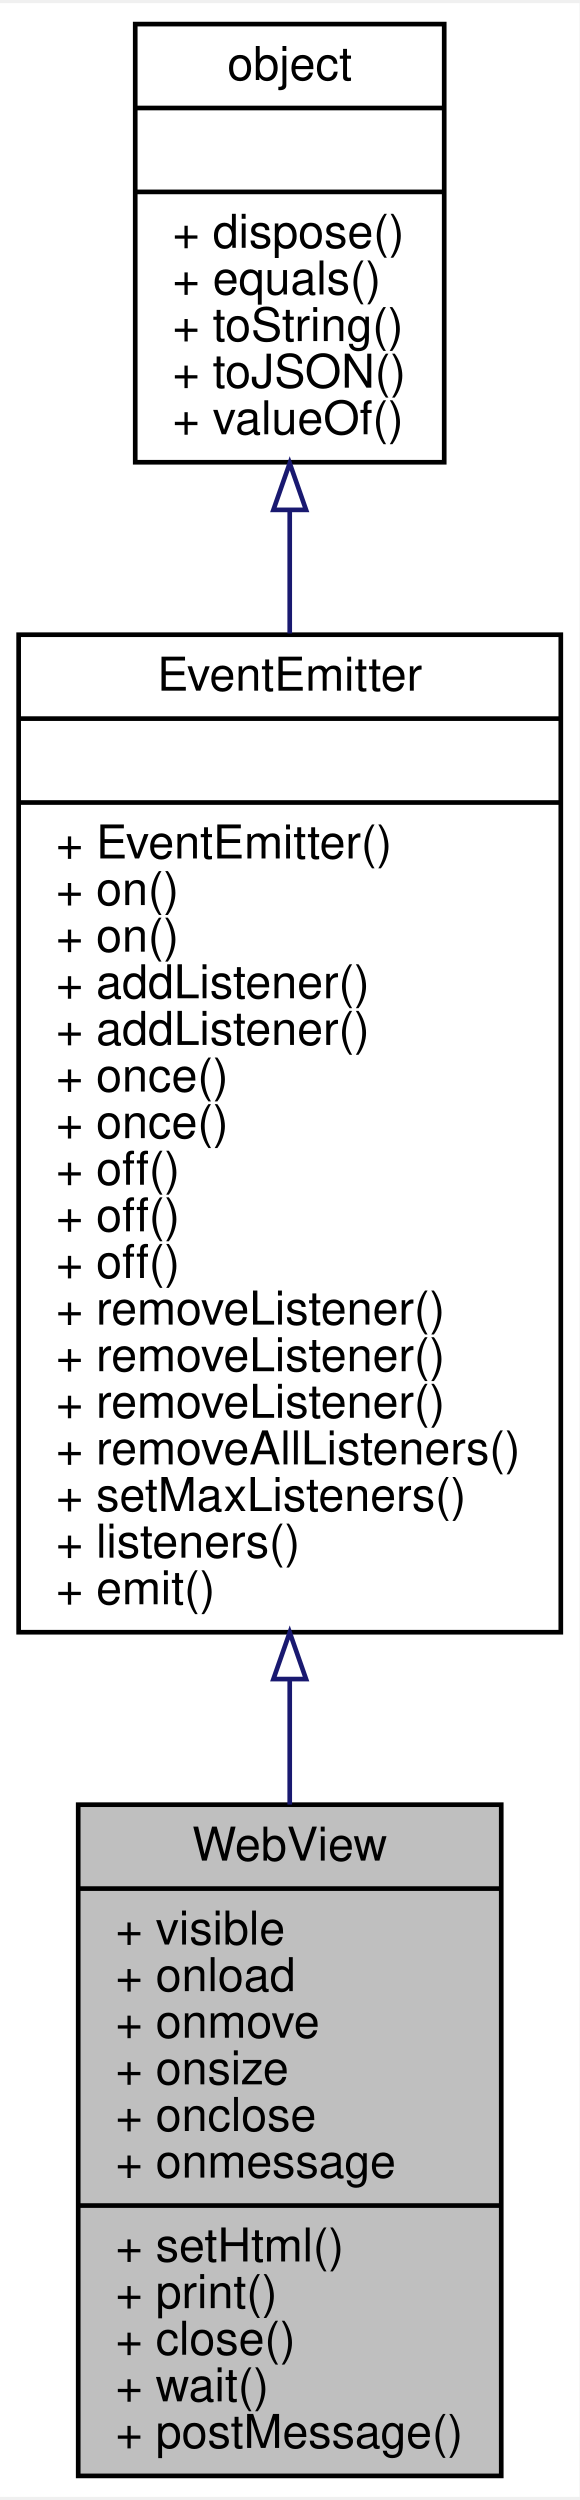
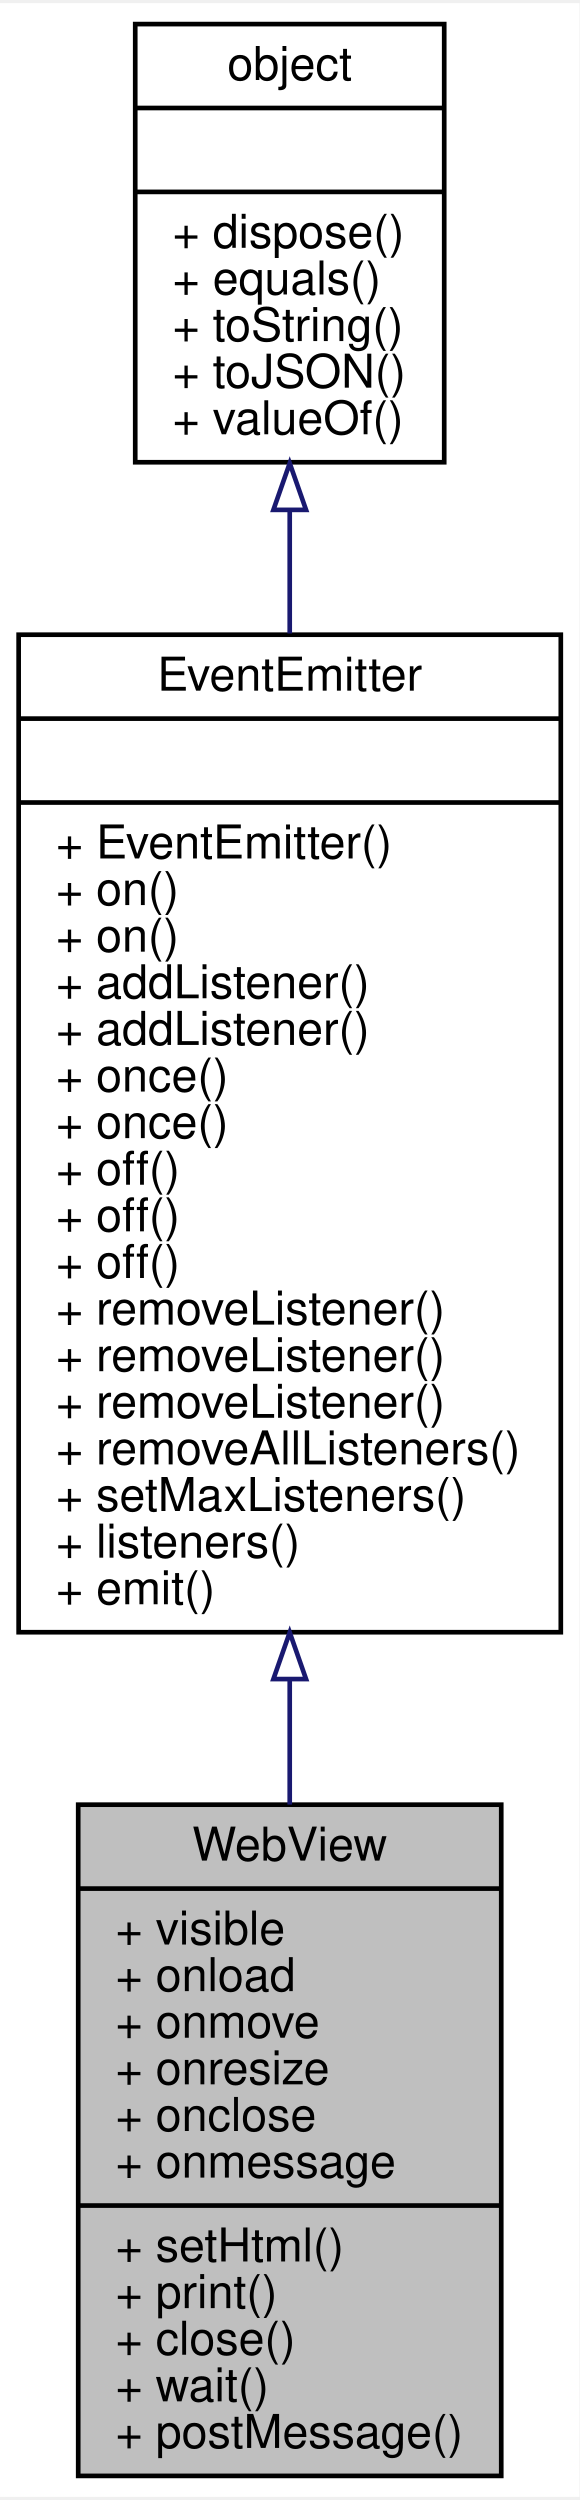
<svg xmlns="http://www.w3.org/2000/svg" xmlns:xlink="http://www.w3.org/1999/xlink" width="124pt" height="535pt" viewBox="0.00 0.00 124.31 535.00">
  <g id="graph0" class="graph" transform="scale(1 1) rotate(0) translate(4 531)">
    <polygon fill="#ffffff" stroke="transparent" points="-4,4 -4,-531 120.312,-531 120.312,4 -4,4" />
    <g id="node1" class="node">
      <polygon fill="#bfbfbf" stroke="#000000" points="12.778,-.5 12.778,-144.5 103.534,-144.5 103.534,-.5 12.778,-.5" />
      <text text-anchor="middle" x="58.156" y="-132.5" font-family="Helvetica,sans-Serif" font-size="10.00" fill="#000000">WebView</text>
      <polyline fill="none" stroke="#000000" points="12.778,-126.5 103.534,-126.5 " />
      <text text-anchor="start" x="20.778" y="-114.5" font-family="Helvetica,sans-Serif" font-size="10.00" fill="#000000">+ visible</text>
      <text text-anchor="start" x="20.778" y="-104.5" font-family="Helvetica,sans-Serif" font-size="10.00" fill="#000000">+ onload</text>
      <text text-anchor="start" x="20.778" y="-94.5" font-family="Helvetica,sans-Serif" font-size="10.00" fill="#000000">+ onmove</text>
-       <text text-anchor="start" x="20.778" y="-84.5" font-family="Helvetica,sans-Serif" font-size="10.00" fill="#000000">+ onsize</text>
+       <text text-anchor="start" x="20.778" y="-84.5" font-family="Helvetica,sans-Serif" font-size="10.00" fill="#000000">+ onresize</text>
      <text text-anchor="start" x="20.778" y="-74.5" font-family="Helvetica,sans-Serif" font-size="10.00" fill="#000000">+ onclose</text>
      <text text-anchor="start" x="20.778" y="-64.5" font-family="Helvetica,sans-Serif" font-size="10.00" fill="#000000">+ onmessage</text>
      <polyline fill="none" stroke="#000000" points="12.778,-58.5 103.534,-58.5 " />
      <text text-anchor="start" x="20.778" y="-46.5" font-family="Helvetica,sans-Serif" font-size="10.00" fill="#000000">+ setHtml()</text>
      <text text-anchor="start" x="20.778" y="-36.5" font-family="Helvetica,sans-Serif" font-size="10.00" fill="#000000">+ print()</text>
      <text text-anchor="start" x="20.778" y="-26.5" font-family="Helvetica,sans-Serif" font-size="10.00" fill="#000000">+ close()</text>
      <text text-anchor="start" x="20.778" y="-16.5" font-family="Helvetica,sans-Serif" font-size="10.00" fill="#000000">+ wait()</text>
      <text text-anchor="start" x="20.778" y="-6.5" font-family="Helvetica,sans-Serif" font-size="10.00" fill="#000000">+ postMessage()</text>
    </g>
    <g id="node2" class="node">
      <g id="a_node2">
        <a xlink:href="../../dd/df3/interfaceEventEmitter.html" target="_top" xlink:title="事件触发对象，可用于建立观察者模式，支持事件触发的对象均继承于此，同一事件的同一函数只会产生一次回调 ...">
          <polygon fill="#ffffff" stroke="#000000" points="0,-181.5 0,-395.5 116.312,-395.5 116.312,-181.5 0,-181.5" />
          <text text-anchor="middle" x="58.156" y="-383.5" font-family="Helvetica,sans-Serif" font-size="10.00" fill="#000000">EventEmitter</text>
          <polyline fill="none" stroke="#000000" points="0,-377.5 116.312,-377.5 " />
          <text text-anchor="middle" x="58.156" y="-365.5" font-family="Helvetica,sans-Serif" font-size="10.00" fill="#000000"> </text>
          <polyline fill="none" stroke="#000000" points="0,-359.5 116.312,-359.5 " />
          <text text-anchor="start" x="8" y="-347.5" font-family="Helvetica,sans-Serif" font-size="10.00" fill="#000000">+ EventEmitter()</text>
          <text text-anchor="start" x="8" y="-337.5" font-family="Helvetica,sans-Serif" font-size="10.00" fill="#000000">+ on()</text>
          <text text-anchor="start" x="8" y="-327.5" font-family="Helvetica,sans-Serif" font-size="10.00" fill="#000000">+ on()</text>
          <text text-anchor="start" x="8" y="-317.5" font-family="Helvetica,sans-Serif" font-size="10.00" fill="#000000">+ addListener()</text>
          <text text-anchor="start" x="8" y="-307.5" font-family="Helvetica,sans-Serif" font-size="10.00" fill="#000000">+ addListener()</text>
          <text text-anchor="start" x="8" y="-297.5" font-family="Helvetica,sans-Serif" font-size="10.00" fill="#000000">+ once()</text>
          <text text-anchor="start" x="8" y="-287.5" font-family="Helvetica,sans-Serif" font-size="10.00" fill="#000000">+ once()</text>
          <text text-anchor="start" x="8" y="-277.5" font-family="Helvetica,sans-Serif" font-size="10.00" fill="#000000">+ off()</text>
          <text text-anchor="start" x="8" y="-267.5" font-family="Helvetica,sans-Serif" font-size="10.00" fill="#000000">+ off()</text>
          <text text-anchor="start" x="8" y="-257.5" font-family="Helvetica,sans-Serif" font-size="10.00" fill="#000000">+ off()</text>
          <text text-anchor="start" x="8" y="-247.5" font-family="Helvetica,sans-Serif" font-size="10.00" fill="#000000">+ removeListener()</text>
          <text text-anchor="start" x="8" y="-237.5" font-family="Helvetica,sans-Serif" font-size="10.00" fill="#000000">+ removeListener()</text>
          <text text-anchor="start" x="8" y="-227.5" font-family="Helvetica,sans-Serif" font-size="10.00" fill="#000000">+ removeListener()</text>
          <text text-anchor="start" x="8" y="-217.5" font-family="Helvetica,sans-Serif" font-size="10.00" fill="#000000">+ removeAllListeners()</text>
          <text text-anchor="start" x="8" y="-207.5" font-family="Helvetica,sans-Serif" font-size="10.00" fill="#000000">+ setMaxListeners()</text>
          <text text-anchor="start" x="8" y="-197.5" font-family="Helvetica,sans-Serif" font-size="10.00" fill="#000000">+ listeners()</text>
          <text text-anchor="start" x="8" y="-187.5" font-family="Helvetica,sans-Serif" font-size="10.00" fill="#000000">+ emit()</text>
        </a>
      </g>
    </g>
    <g id="edge1" class="edge">
      <path fill="none" stroke="#191970" d="M58.156,-171.191C58.156,-162.125 58.156,-153.148 58.156,-144.518" />
      <polygon fill="none" stroke="#191970" points="54.656,-171.449 58.156,-181.449 61.656,-171.449 54.656,-171.449" />
    </g>
    <g id="node3" class="node">
      <g id="a_node3">
        <a xlink:href="../../db/d38/interfaceobject.html" target="_top" xlink:title="基础对象，所有对象均继承于此 ">
          <polygon fill="#ffffff" stroke="#000000" points="25.012,-432.5 25.012,-526.5 91.3,-526.5 91.3,-432.5 25.012,-432.5" />
          <text text-anchor="middle" x="58.156" y="-514.5" font-family="Helvetica,sans-Serif" font-size="10.00" fill="#000000">object</text>
          <polyline fill="none" stroke="#000000" points="25.012,-508.5 91.3,-508.5 " />
          <text text-anchor="middle" x="58.156" y="-496.5" font-family="Helvetica,sans-Serif" font-size="10.00" fill="#000000"> </text>
          <polyline fill="none" stroke="#000000" points="25.012,-490.5 91.3,-490.5 " />
          <text text-anchor="start" x="33.012" y="-478.5" font-family="Helvetica,sans-Serif" font-size="10.00" fill="#000000">+ dispose()</text>
          <text text-anchor="start" x="33.012" y="-468.5" font-family="Helvetica,sans-Serif" font-size="10.00" fill="#000000">+ equals()</text>
          <text text-anchor="start" x="33.012" y="-458.5" font-family="Helvetica,sans-Serif" font-size="10.00" fill="#000000">+ toString()</text>
          <text text-anchor="start" x="33.012" y="-448.5" font-family="Helvetica,sans-Serif" font-size="10.00" fill="#000000">+ toJSON()</text>
          <text text-anchor="start" x="33.012" y="-438.5" font-family="Helvetica,sans-Serif" font-size="10.00" fill="#000000">+ valueOf()</text>
        </a>
      </g>
    </g>
    <g id="edge2" class="edge">
      <path fill="none" stroke="#191970" d="M58.156,-422.233C58.156,-413.777 58.156,-404.842 58.156,-395.764" />
      <polygon fill="none" stroke="#191970" points="54.656,-422.286 58.156,-432.286 61.656,-422.286 54.656,-422.286" />
    </g>
  </g>
</svg>
